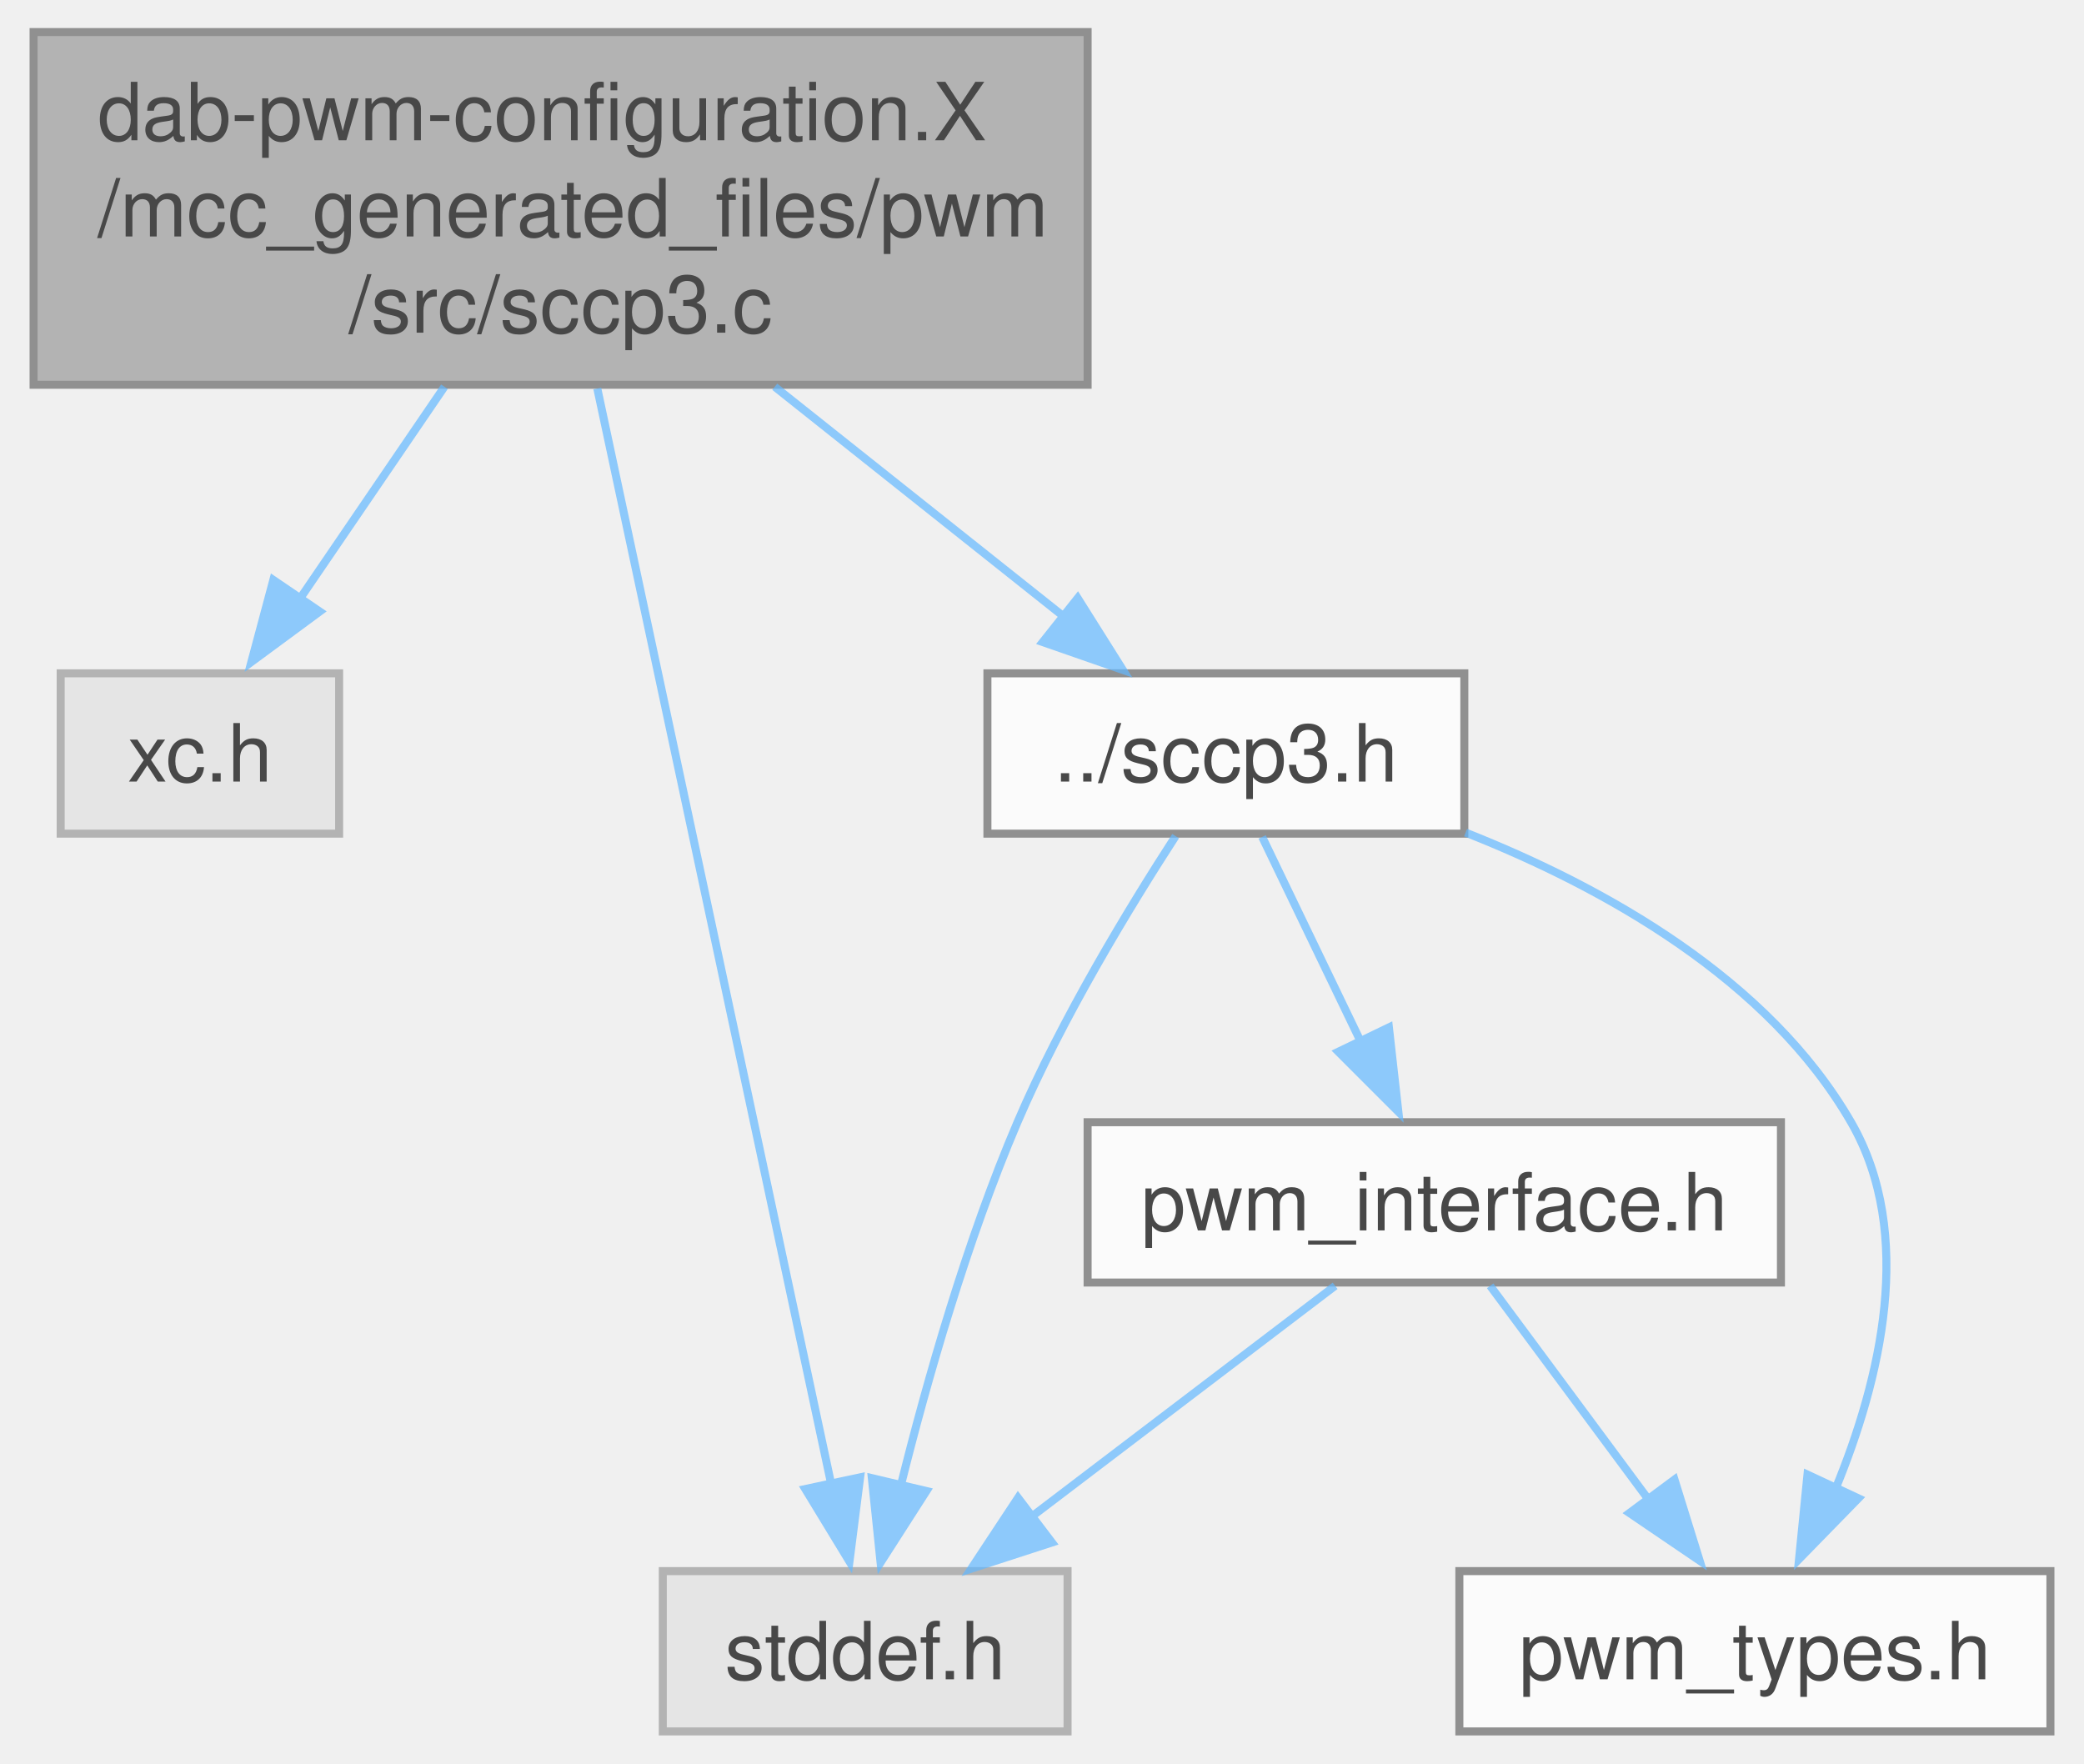
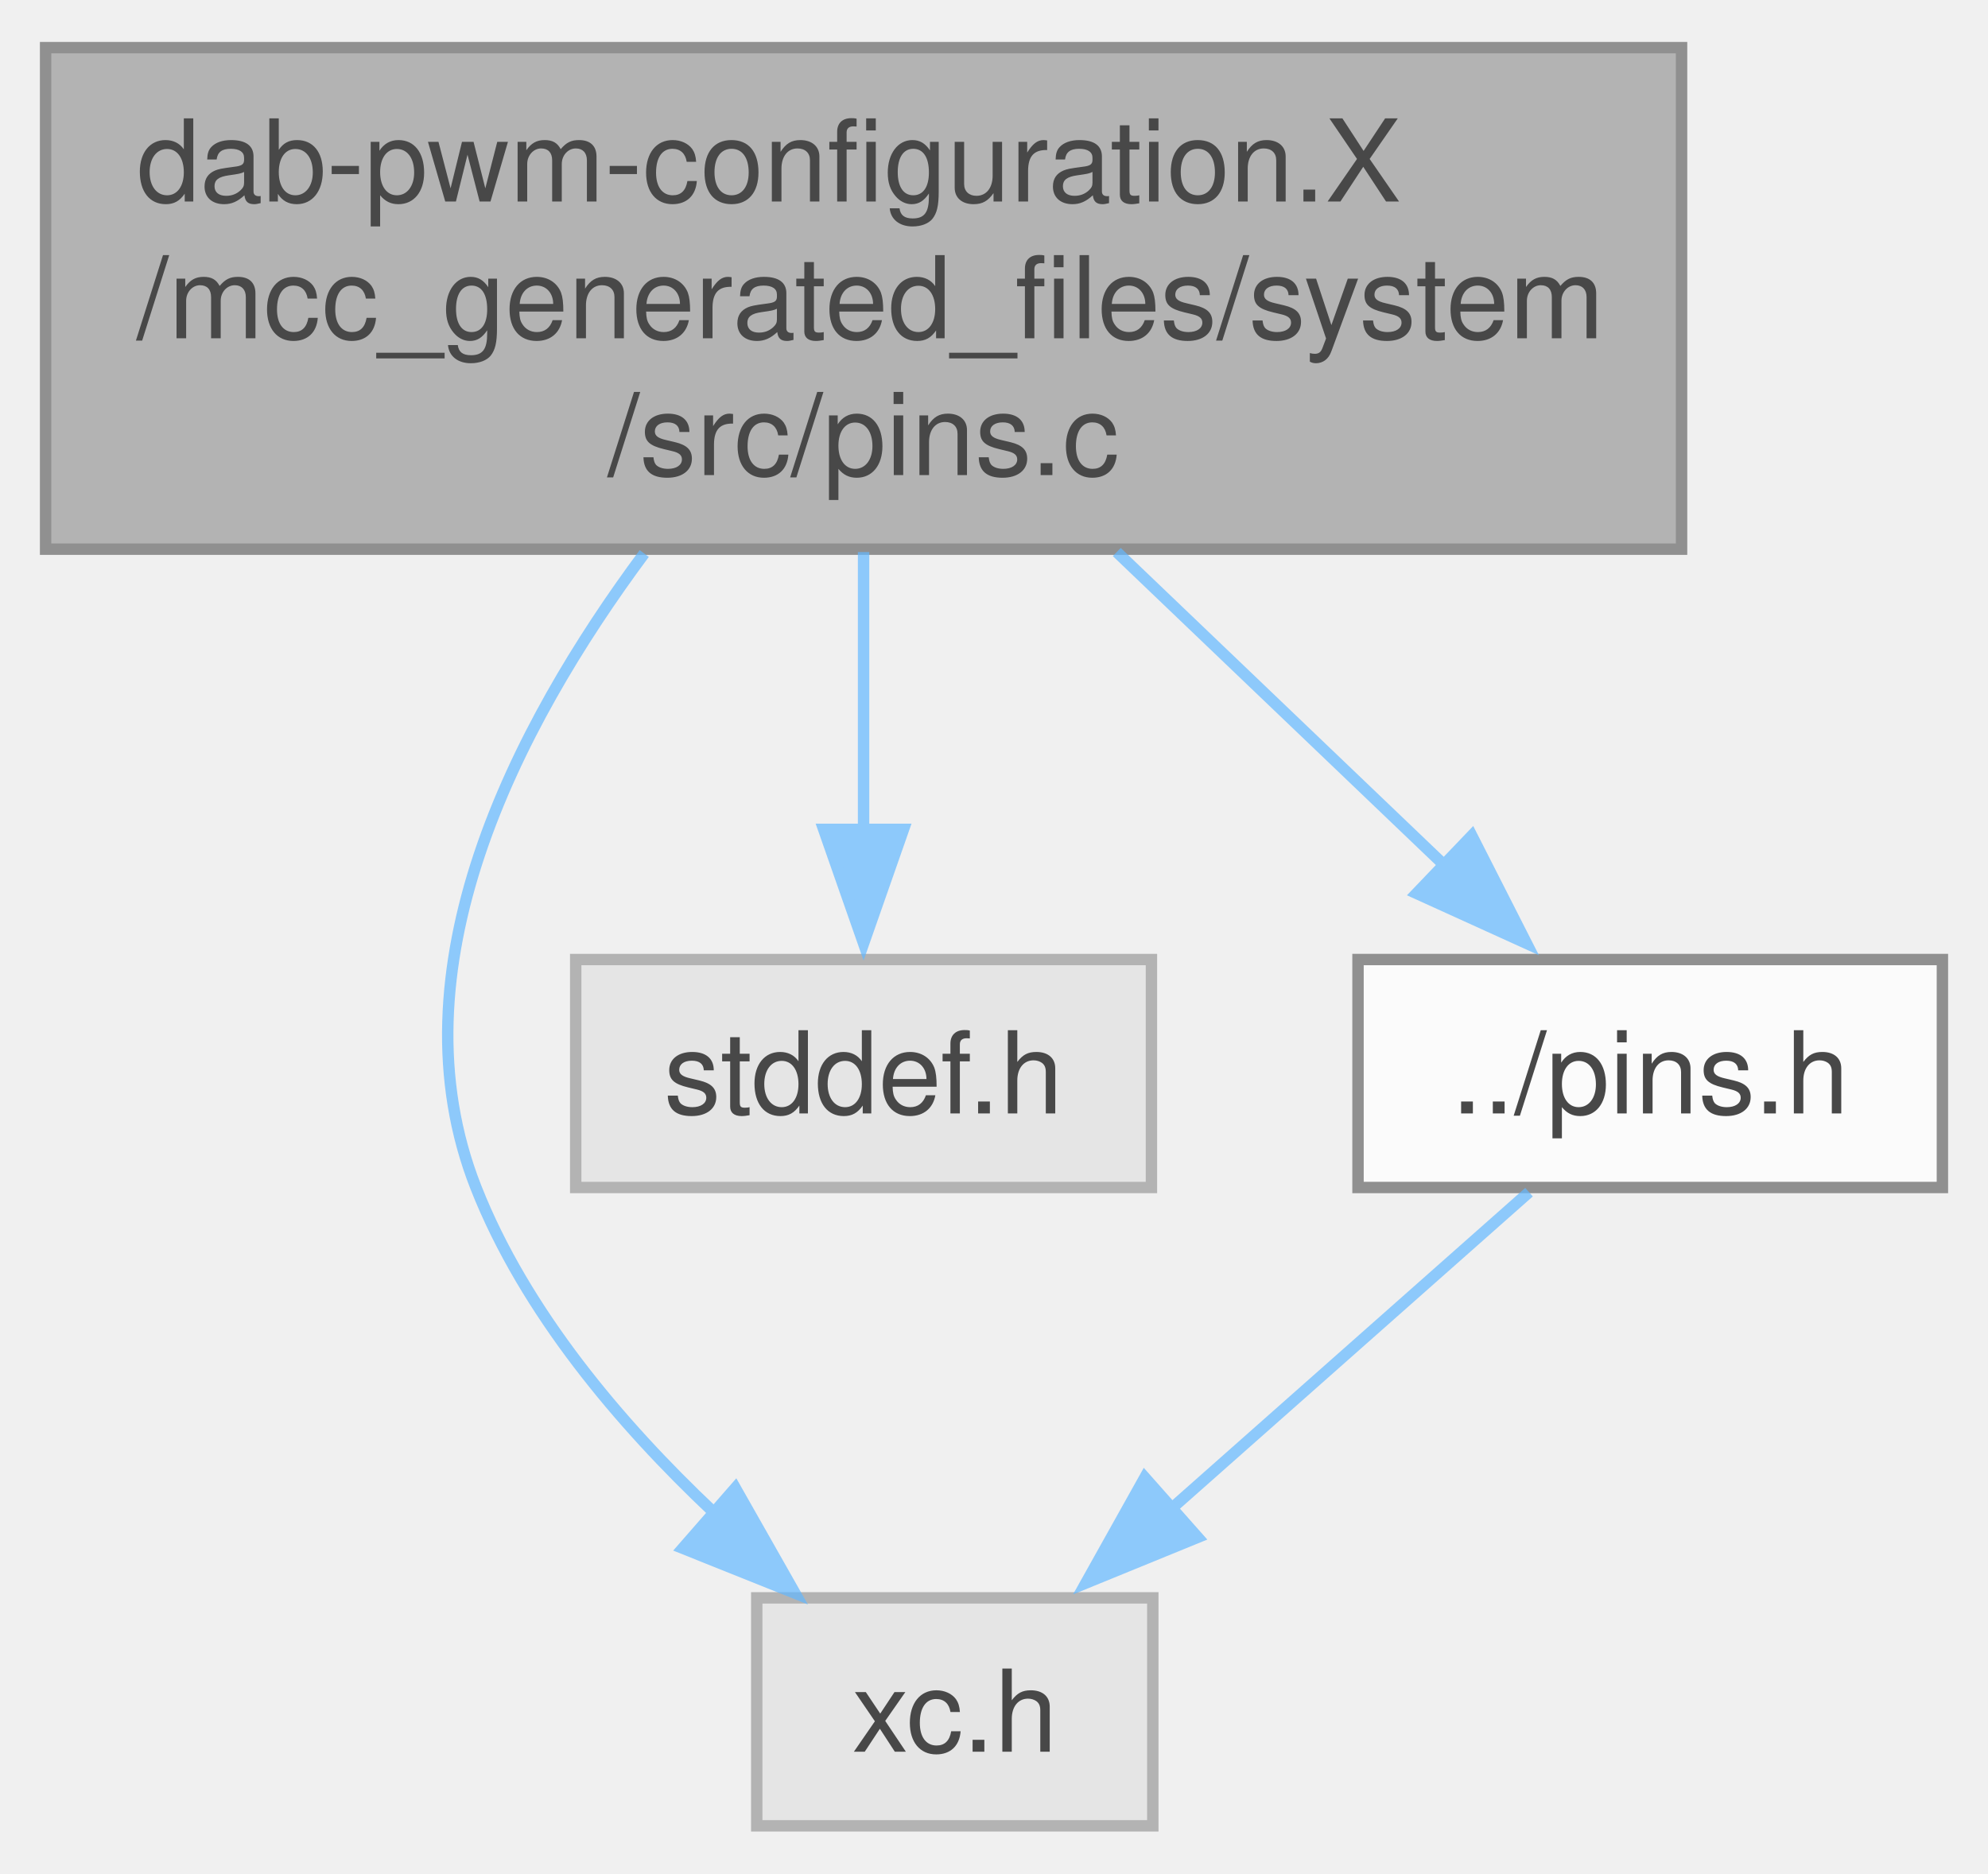
- <svg xmlns="http://www.w3.org/2000/svg" xmlns:xlink="http://www.w3.org/1999/xlink" width="260pt" height="220pt" viewBox="0.00 0.00 259.62 220.00">
+ <svg xmlns="http://www.w3.org/2000/svg" xmlns:xlink="http://www.w3.org/1999/xlink" width="174pt" height="164pt" viewBox="0.00 0.00 174.38 164.00">
  <svg id="main" version="1.1" xml:space="preserve">
    <style type="text/css">
.node, .edge {opacity: 0.7;}
.node.selected, .edge.selected {opacity: 1;}
.edge:hover path { stroke: red; }
.edge:hover polygon { stroke: red; fill: red; }
</style>
    <svg id="graph" class="graph">
-       <g id="graph0" class="graph" transform="scale(1 1) rotate(0) translate(4 216)">
+       <g id="graph0" class="graph" transform="scale(1 1) rotate(0) translate(4 160)">
        <g id="Node000001" class="node">
          <g id="a_Node000001">
-             <a xlink:title="This is the generated driver source file for SCCP3 driver.">
-               <polygon fill="#999999" stroke="#666666" points="131.5,-212 0,-212 0,-168 131.5,-168 131.5,-212" />
-               <text text-anchor="start" x="8" y="-198.5" font-family="Helvetica,sans-Serif" font-size="10.00">dab-pwm-configuration.X</text>
-               <text text-anchor="start" x="8" y="-186.5" font-family="Helvetica,sans-Serif" font-size="10.00">/mcc_generated_files/pwm</text>
-               <text text-anchor="middle" x="65.75" y="-174.5" font-family="Helvetica,sans-Serif" font-size="10.00">/src/sccp3.c</text>
+             <a xlink:title="This is the generated driver source file for PINS driver.">
+               <polygon fill="#999999" stroke="#666666" points="143.5,-156 0,-156 0,-112 143.5,-112 143.5,-156" />
+               <text text-anchor="start" x="8" y="-142.5" font-family="Helvetica,sans-Serif" font-size="10.00">dab-pwm-configuration.X</text>
+               <text text-anchor="start" x="8" y="-130.5" font-family="Helvetica,sans-Serif" font-size="10.00">/mcc_generated_files/system</text>
+               <text text-anchor="middle" x="71.75" y="-118.5" font-family="Helvetica,sans-Serif" font-size="10.00">/src/pins.c</text>
            </a>
          </g>
        </g>
        <g id="Node000002" class="node">
          <g id="a_Node000002">
            <a xlink:title=" ">
-               <polygon fill="#e0e0e0" stroke="#999999" points="38.12,-132 3.38,-132 3.38,-112 38.12,-112 38.12,-132" />
-               <text text-anchor="middle" x="20.75" y="-118.5" font-family="Helvetica,sans-Serif" font-size="10.00">xc.h</text>
+               <polygon fill="#e0e0e0" stroke="#999999" points="97.12,-20 62.38,-20 62.38,0 97.12,0 97.12,-20" />
+               <text text-anchor="middle" x="79.75" y="-6.5" font-family="Helvetica,sans-Serif" font-size="10.00">xc.h</text>
            </a>
          </g>
        </g>
        <g id="edge1_Node000001_Node000002" class="edge">
          <g id="a_edge1_Node000001_Node000002">
            <a xlink:title=" ">
-               <path fill="none" stroke="#63b8ff" d="M51.26,-167.75C45.49,-159.29 38.91,-149.64 33.34,-141.47" />
-               <polygon fill="#63b8ff" stroke="#63b8ff" points="35.7,-139.71 27.17,-133.42 29.91,-143.65 35.7,-139.71" />
+               <path fill="none" stroke="#63b8ff" d="M52.51,-111.62C41.12,-96.28 30.25,-75.03 37.75,-56 42.05,-45.08 50.4,-35.25 58.52,-27.58" />
+               <polygon fill="#63b8ff" stroke="#63b8ff" points="60.5,-29.63 65.73,-20.41 55.89,-24.35 60.5,-29.63" />
            </a>
          </g>
        </g>
        <g id="Node000003" class="node">
          <g id="a_Node000003">
            <a xlink:title=" ">
-               <polygon fill="#e0e0e0" stroke="#999999" points="129,-20 78.5,-20 78.5,0 129,0 129,-20" />
-               <text text-anchor="middle" x="103.75" y="-6.5" font-family="Helvetica,sans-Serif" font-size="10.00">stddef.h</text>
+               <polygon fill="#e0e0e0" stroke="#999999" points="97,-76 46.5,-76 46.5,-56 97,-56 97,-76" />
+               <text text-anchor="middle" x="71.75" y="-62.5" font-family="Helvetica,sans-Serif" font-size="10.00">stddef.h</text>
            </a>
          </g>
        </g>
        <g id="edge2_Node000001_Node000003" class="edge">
          <g id="a_edge2_Node000001_Node000003">
            <a xlink:title=" ">
-               <path fill="none" stroke="#63b8ff" d="M70.33,-167.53C77.75,-132.78 92.29,-64.7 99.49,-30.95" />
-               <polygon fill="#63b8ff" stroke="#63b8ff" points="103.12,-31.7 101.79,-21.19 96.28,-30.24 103.12,-31.7" />
+               <path fill="none" stroke="#63b8ff" d="M71.75,-111.75C71.75,-103.94 71.75,-95.11 71.75,-87.38" />
+               <polygon fill="#63b8ff" stroke="#63b8ff" points="75.25,-87.42 71.75,-77.42 68.25,-87.42 75.25,-87.42" />
            </a>
          </g>
        </g>
        <g id="Node000004" class="node">
          <g id="a_Node000004">
-             <a xlink:href="a00176.html" target="_top" xlink:title="This is the generated driver header file for the SCCP3 driver.">
-               <polygon fill="white" stroke="#666666" points="178.5,-132 119,-132 119,-112 178.5,-112 178.5,-132" />
-               <text text-anchor="middle" x="148.75" y="-118.5" font-family="Helvetica,sans-Serif" font-size="10.00">../sccp3.h</text>
+             <a xlink:href="a00155_source.html" target="_top" xlink:title=" ">
+               <polygon fill="white" stroke="#666666" points="166.38,-76 115.12,-76 115.12,-56 166.38,-56 166.38,-76" />
+               <text text-anchor="middle" x="140.75" y="-62.5" font-family="Helvetica,sans-Serif" font-size="10.00">../pins.h</text>
            </a>
          </g>
        </g>
        <g id="edge3_Node000001_Node000004" class="edge">
          <g id="a_edge3_Node000001_Node000004">
            <a xlink:title=" ">
-               <path fill="none" stroke="#63b8ff" d="M92.47,-167.75C104.17,-158.45 117.67,-147.71 128.52,-139.09" />
-               <polygon fill="#63b8ff" stroke="#63b8ff" points="130.26,-141.38 135.9,-132.42 125.9,-135.9 130.26,-141.38" />
+               <path fill="none" stroke="#63b8ff" d="M93.96,-111.75C103.4,-102.73 114.24,-92.36 123.11,-83.87" />
+               <polygon fill="#63b8ff" stroke="#63b8ff" points="125.1,-86.86 129.9,-77.42 120.26,-81.8 125.1,-86.86" />
            </a>
          </g>
        </g>
-         <g id="edge4_Node000004_Node000003" class="edge">
-           <g id="a_edge4_Node000004_Node000003">
+         <g id="edge4_Node000004_Node000002" class="edge">
+           <g id="a_edge4_Node000004_Node000002">
            <a xlink:title=" ">
-               <path fill="none" stroke="#63b8ff" d="M142.48,-111.69C136.73,-102.82 128.29,-88.94 122.75,-76 116.45,-61.27 111.47,-43.8 108.2,-30.69" />
-               <polygon fill="#63b8ff" stroke="#63b8ff" points="111.39,-29.99 105.67,-21.07 104.58,-31.6 111.39,-29.99" />
-             </a>
-           </g>
-         </g>
-         <g id="Node000005" class="node">
-           <g id="a_Node000005">
-             <a xlink:href="a00170_source.html" target="_top" xlink:title=" ">
-               <polygon fill="white" stroke="#666666" points="218,-76 131.5,-76 131.5,-56 218,-56 218,-76" />
-               <text text-anchor="middle" x="174.75" y="-62.5" font-family="Helvetica,sans-Serif" font-size="10.00">pwm_interface.h</text>
-             </a>
-           </g>
-         </g>
-         <g id="edge5_Node000004_Node000005" class="edge">
-           <g id="a_edge5_Node000004_Node000005">
-             <a xlink:title=" ">
-               <path fill="none" stroke="#63b8ff" d="M153.28,-111.59C156.67,-104.55 161.43,-94.67 165.6,-86" />
-               <polygon fill="#63b8ff" stroke="#63b8ff" points="169.09,-87.83 170.27,-77.3 162.78,-84.79 169.09,-87.83" />
-             </a>
-           </g>
-         </g>
-         <g id="Node000006" class="node">
-           <g id="a_Node000006">
-             <a xlink:href="a00173.html" target="_top" xlink:title="This is the generated driver types header file for the PWM driver.">
-               <polygon fill="white" stroke="#666666" points="251.62,-20 177.88,-20 177.88,0 251.62,0 251.62,-20" />
-               <text text-anchor="middle" x="214.75" y="-6.5" font-family="Helvetica,sans-Serif" font-size="10.00">pwm_types.h</text>
-             </a>
-           </g>
-         </g>
-         <g id="edge8_Node000004_Node000006" class="edge">
-           <g id="a_edge8_Node000004_Node000006">
-             <a xlink:title=" ">
-               <path fill="none" stroke="#63b8ff" d="M178.66,-112.13C196.01,-105.28 216.43,-93.87 226.75,-76 234.81,-62.04 230.41,-43.84 224.8,-30.24" />
-               <polygon fill="#63b8ff" stroke="#63b8ff" points="227.66,-29.08 220.26,-21.5 221.31,-32.04 227.66,-29.08" />
-             </a>
-           </g>
-         </g>
-         <g id="edge6_Node000005_Node000003" class="edge">
-           <g id="a_edge6_Node000005_Node000003">
-             <a xlink:title=" ">
-               <path fill="none" stroke="#63b8ff" d="M162.38,-55.59C152,-47.7 136.94,-36.24 124.68,-26.92" />
-               <polygon fill="#63b8ff" stroke="#63b8ff" points="127.05,-23.57 116.98,-20.3 122.82,-29.14 127.05,-23.57" />
-             </a>
-           </g>
-         </g>
-         <g id="edge7_Node000005_Node000006" class="edge">
-           <g id="a_edge7_Node000005_Node000006">
-             <a xlink:title=" ">
-               <path fill="none" stroke="#63b8ff" d="M181.72,-55.59C187.17,-48.24 194.9,-37.8 201.52,-28.87" />
-               <polygon fill="#63b8ff" stroke="#63b8ff" points="204.72,-31.42 207.86,-21.3 199.1,-27.25 204.72,-31.42" />
+               <path fill="none" stroke="#63b8ff" d="M130.12,-55.59C121.38,-47.85 108.77,-36.69 98.35,-27.47" />
+               <polygon fill="#63b8ff" stroke="#63b8ff" points="101.06,-25.31 91.25,-21.3 96.42,-30.55 101.06,-25.31" />
            </a>
          </g>
        </g>
      </g>
    </svg>
  </svg>
  <style type="text/css">

[data-mouse-over-selected='false'] { opacity: 0.7; }
[data-mouse-over-selected='true']  { opacity: 1.0; }

</style>
</svg>
